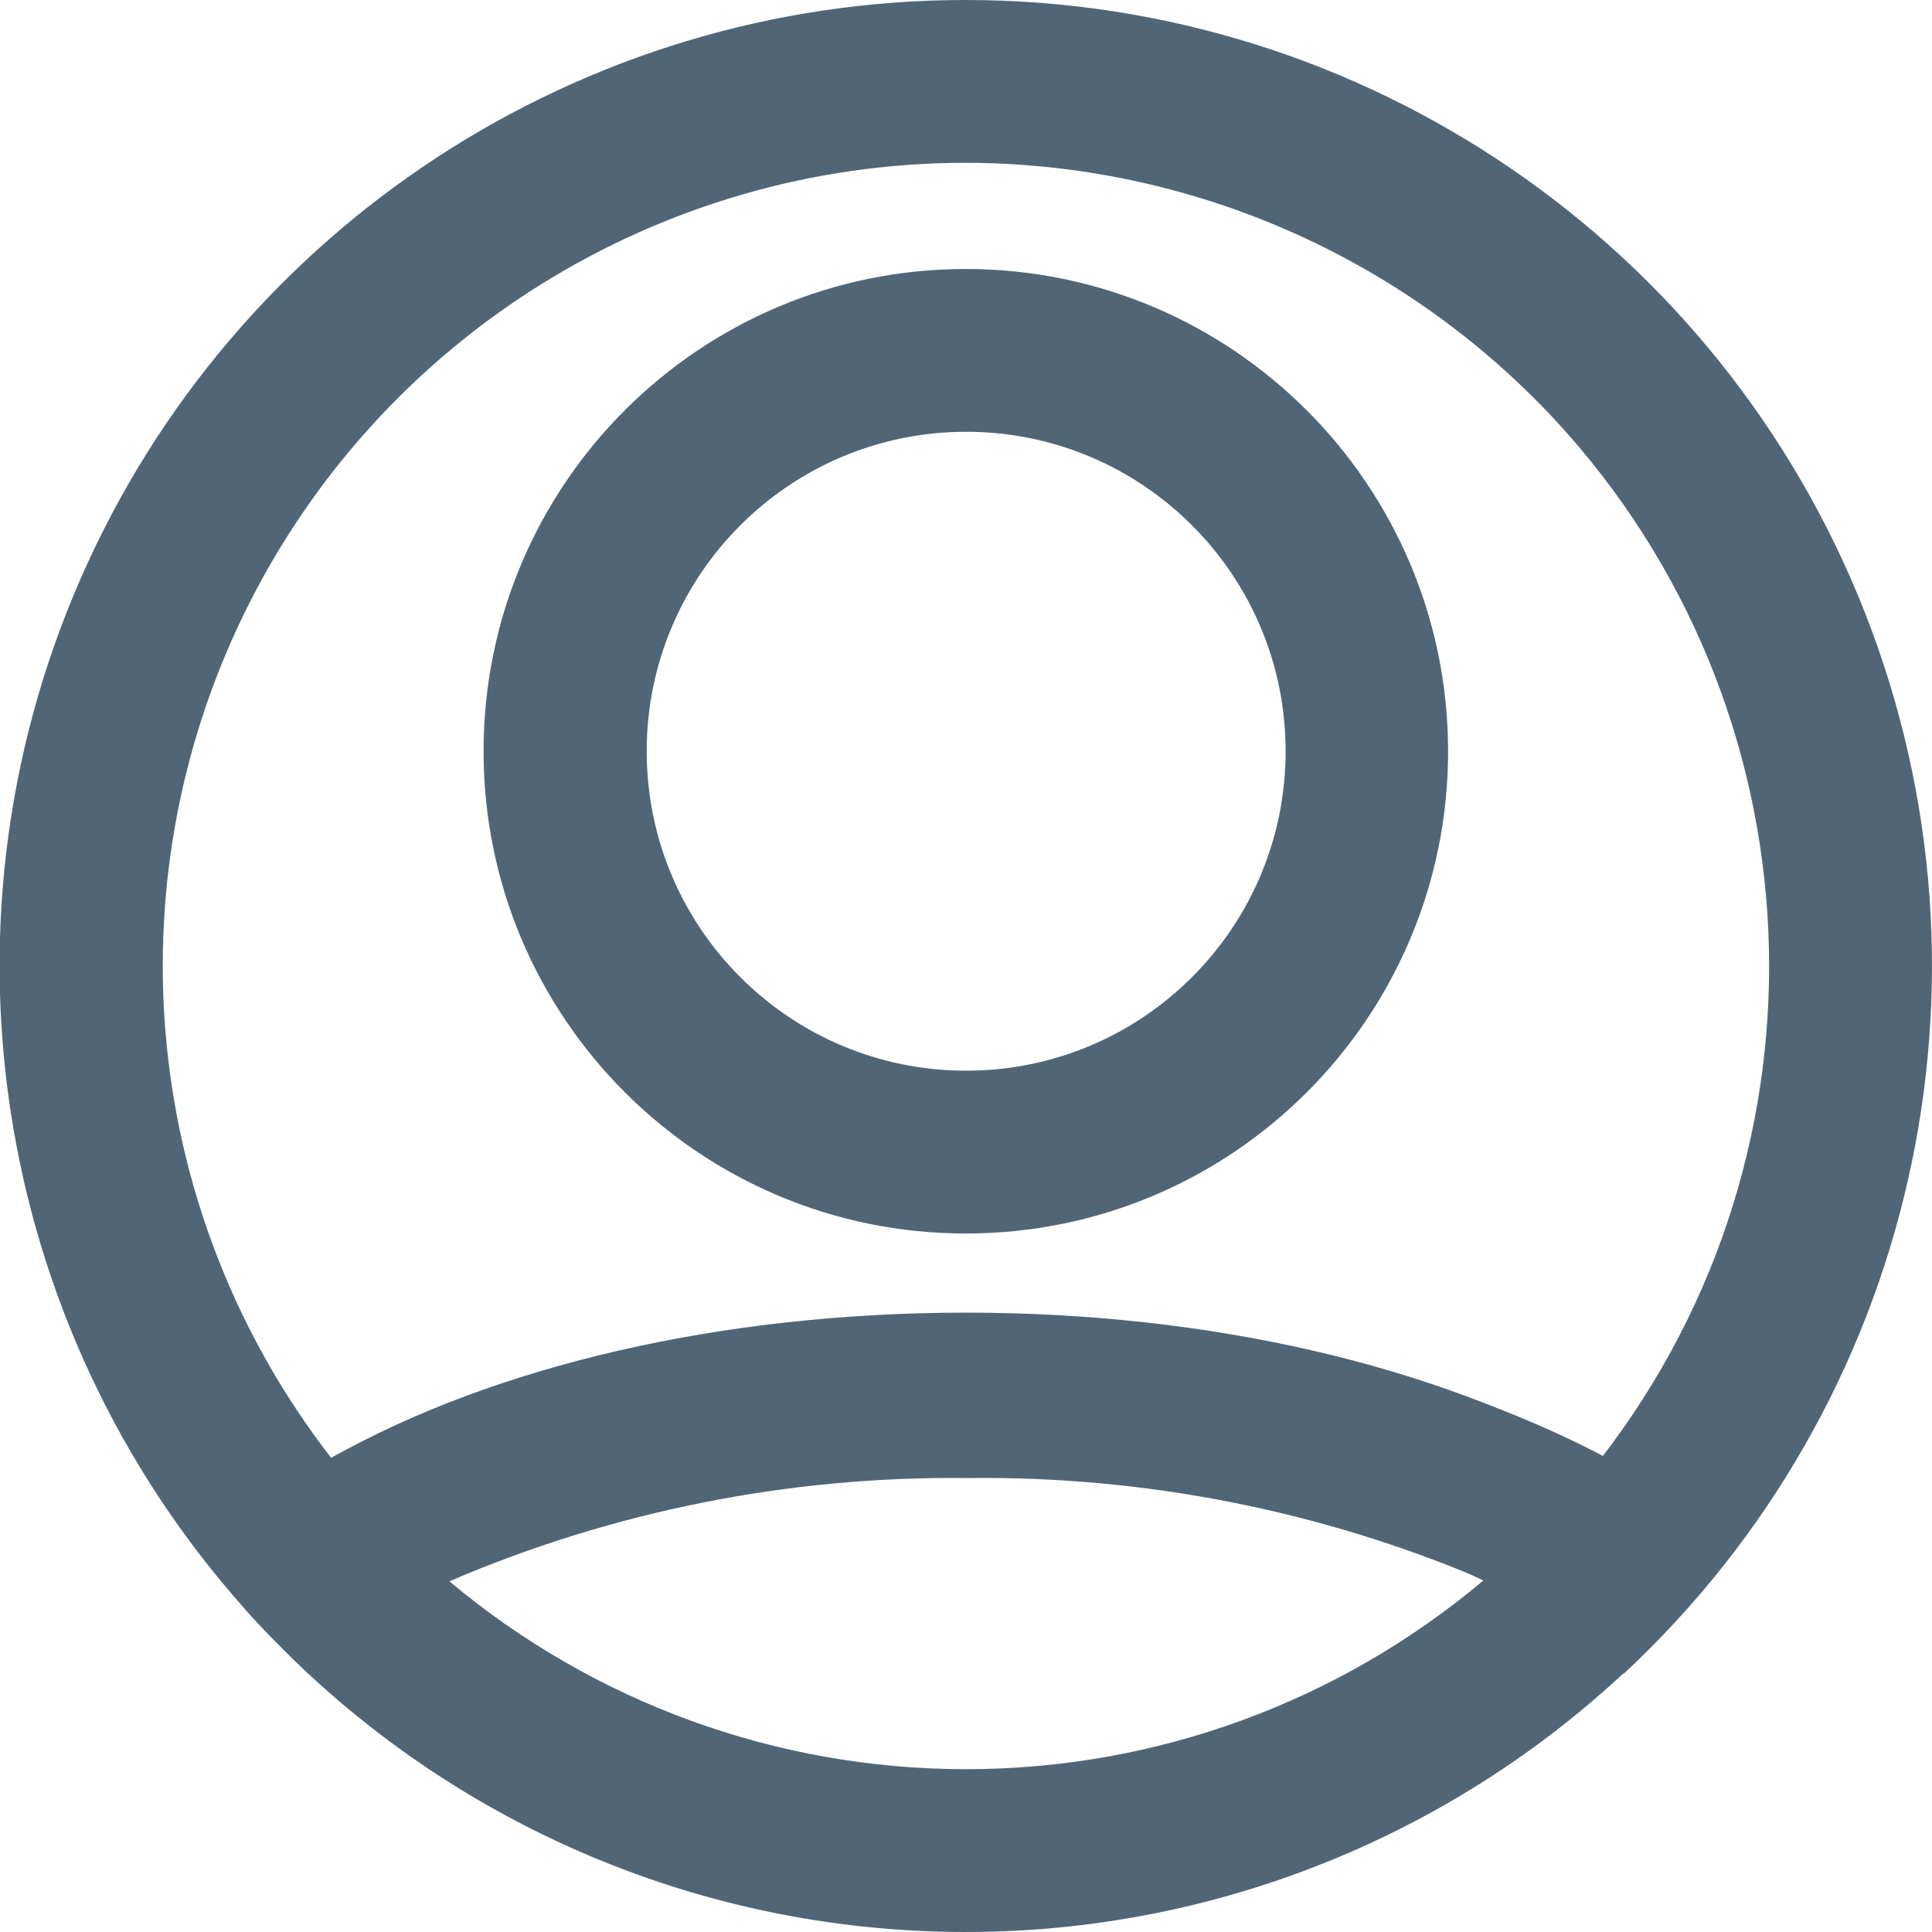
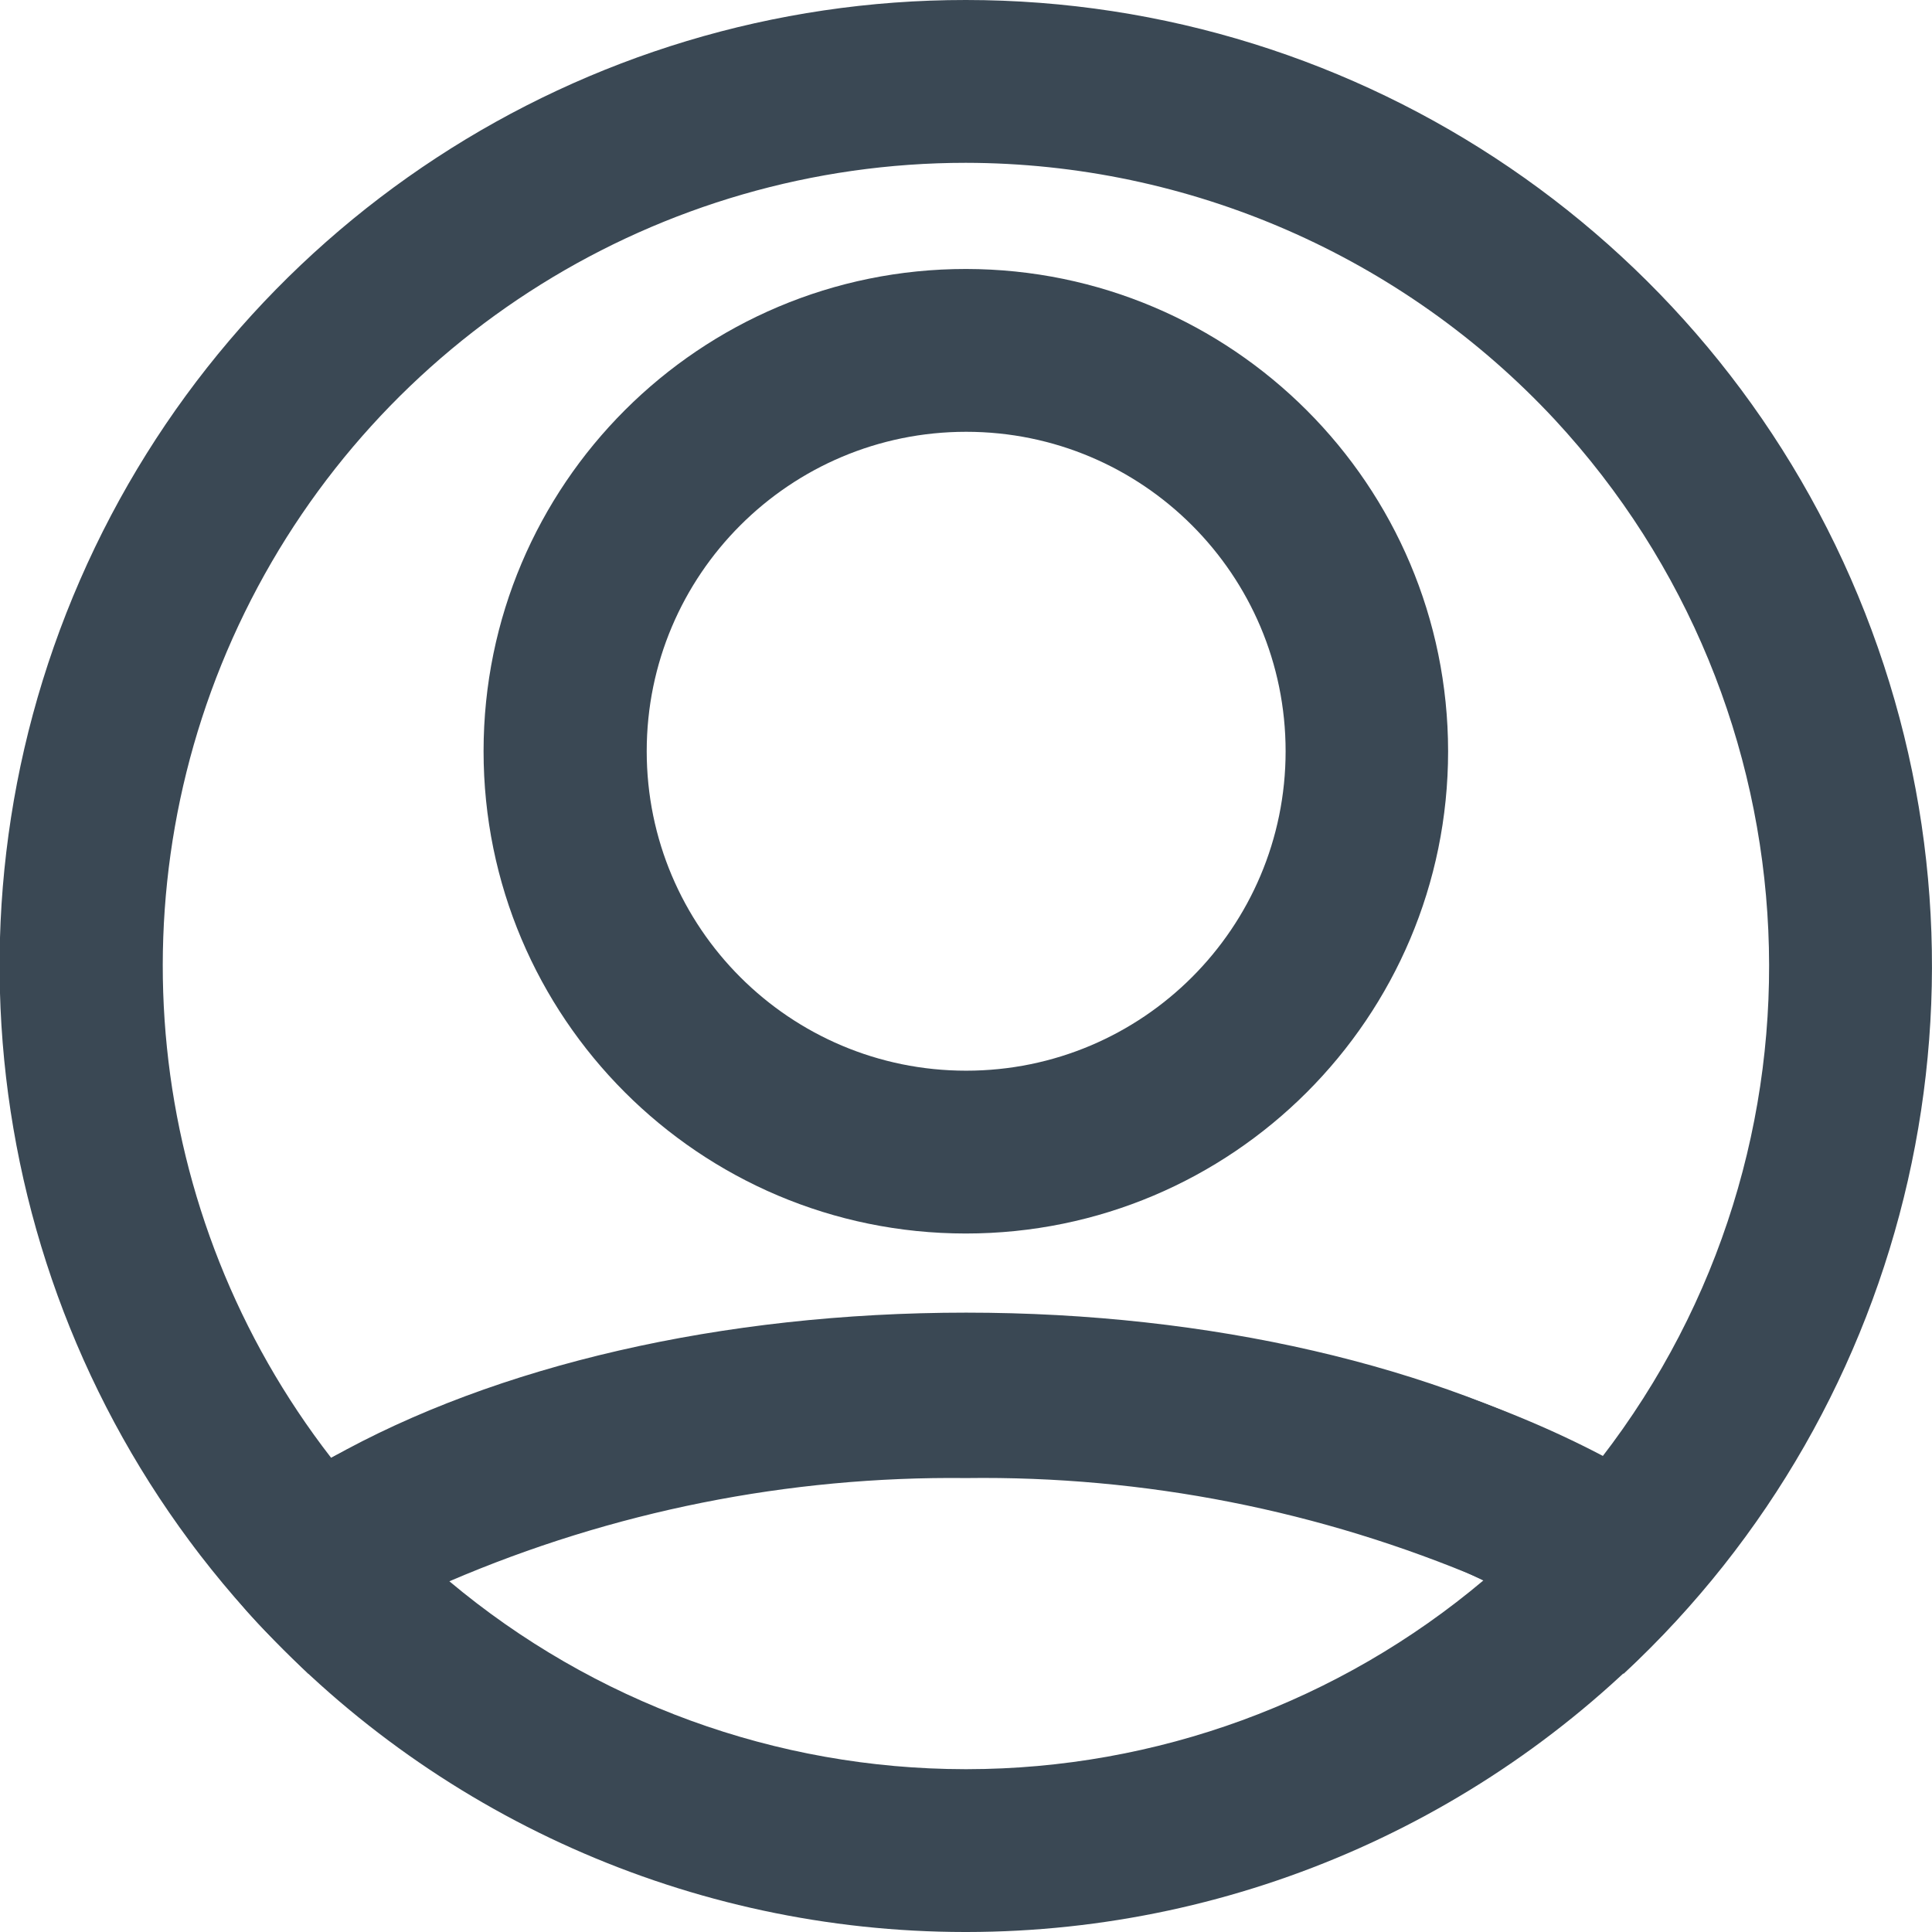
<svg xmlns="http://www.w3.org/2000/svg" viewBox="0 0 59.33 59.33">
  <defs>
    <style>
-       .a{fill:#506677}
+       .a{fill:#3a4854}
    </style>
  </defs>
  <path d="M29.66 0v5a24.76 24.76 0 0 1 18.08 7.88 24.7 24.7 0 0 1 1.43 31.9c-5.06-2.84-12-4.47-19.5-4.47s-14.45 1.62-19.5 4.46A24.66 24.66 0 0 1 29.66 5V0m0 0A29.66 29.66 0 0 0 7.93 49.86c.5.53 1 1 1.54 1.54 3.83-3.62 11.44-6.09 20.2-6.09S46 47.78 49.86 51.4A29.67 29.67 0 0 0 29.66 0z" class="a" />
  <path d="M29.67 13.26a9.81 9.81 0 1 1-9.81 9.81 9.81 9.81 0 0 1 9.81-9.81m0-5a14.81 14.81 0 1 0 14.8 14.81 14.82 14.82 0 0 0-14.8-14.81zM29.67 45.39a39.28 39.28 0 0 1 15.9 3.13 24.66 24.66 0 0 1-15.87 5.81h-.07a24.68 24.68 0 0 1-15.83-5.77 39.12 39.12 0 0 1 15.87-3.17m0-5c-11.41 0-19.67 3.81-23.73 7.08.5.65 1.43 1.76 1.68 2.05a29.63 29.63 0 0 0 22 9.81h.07a29.63 29.63 0 0 0 22-9.81c.21-.26.92-1.08 1.62-2-3.89-3.67-12.87-7.16-23.66-7.16z" class="a" />
</svg>
